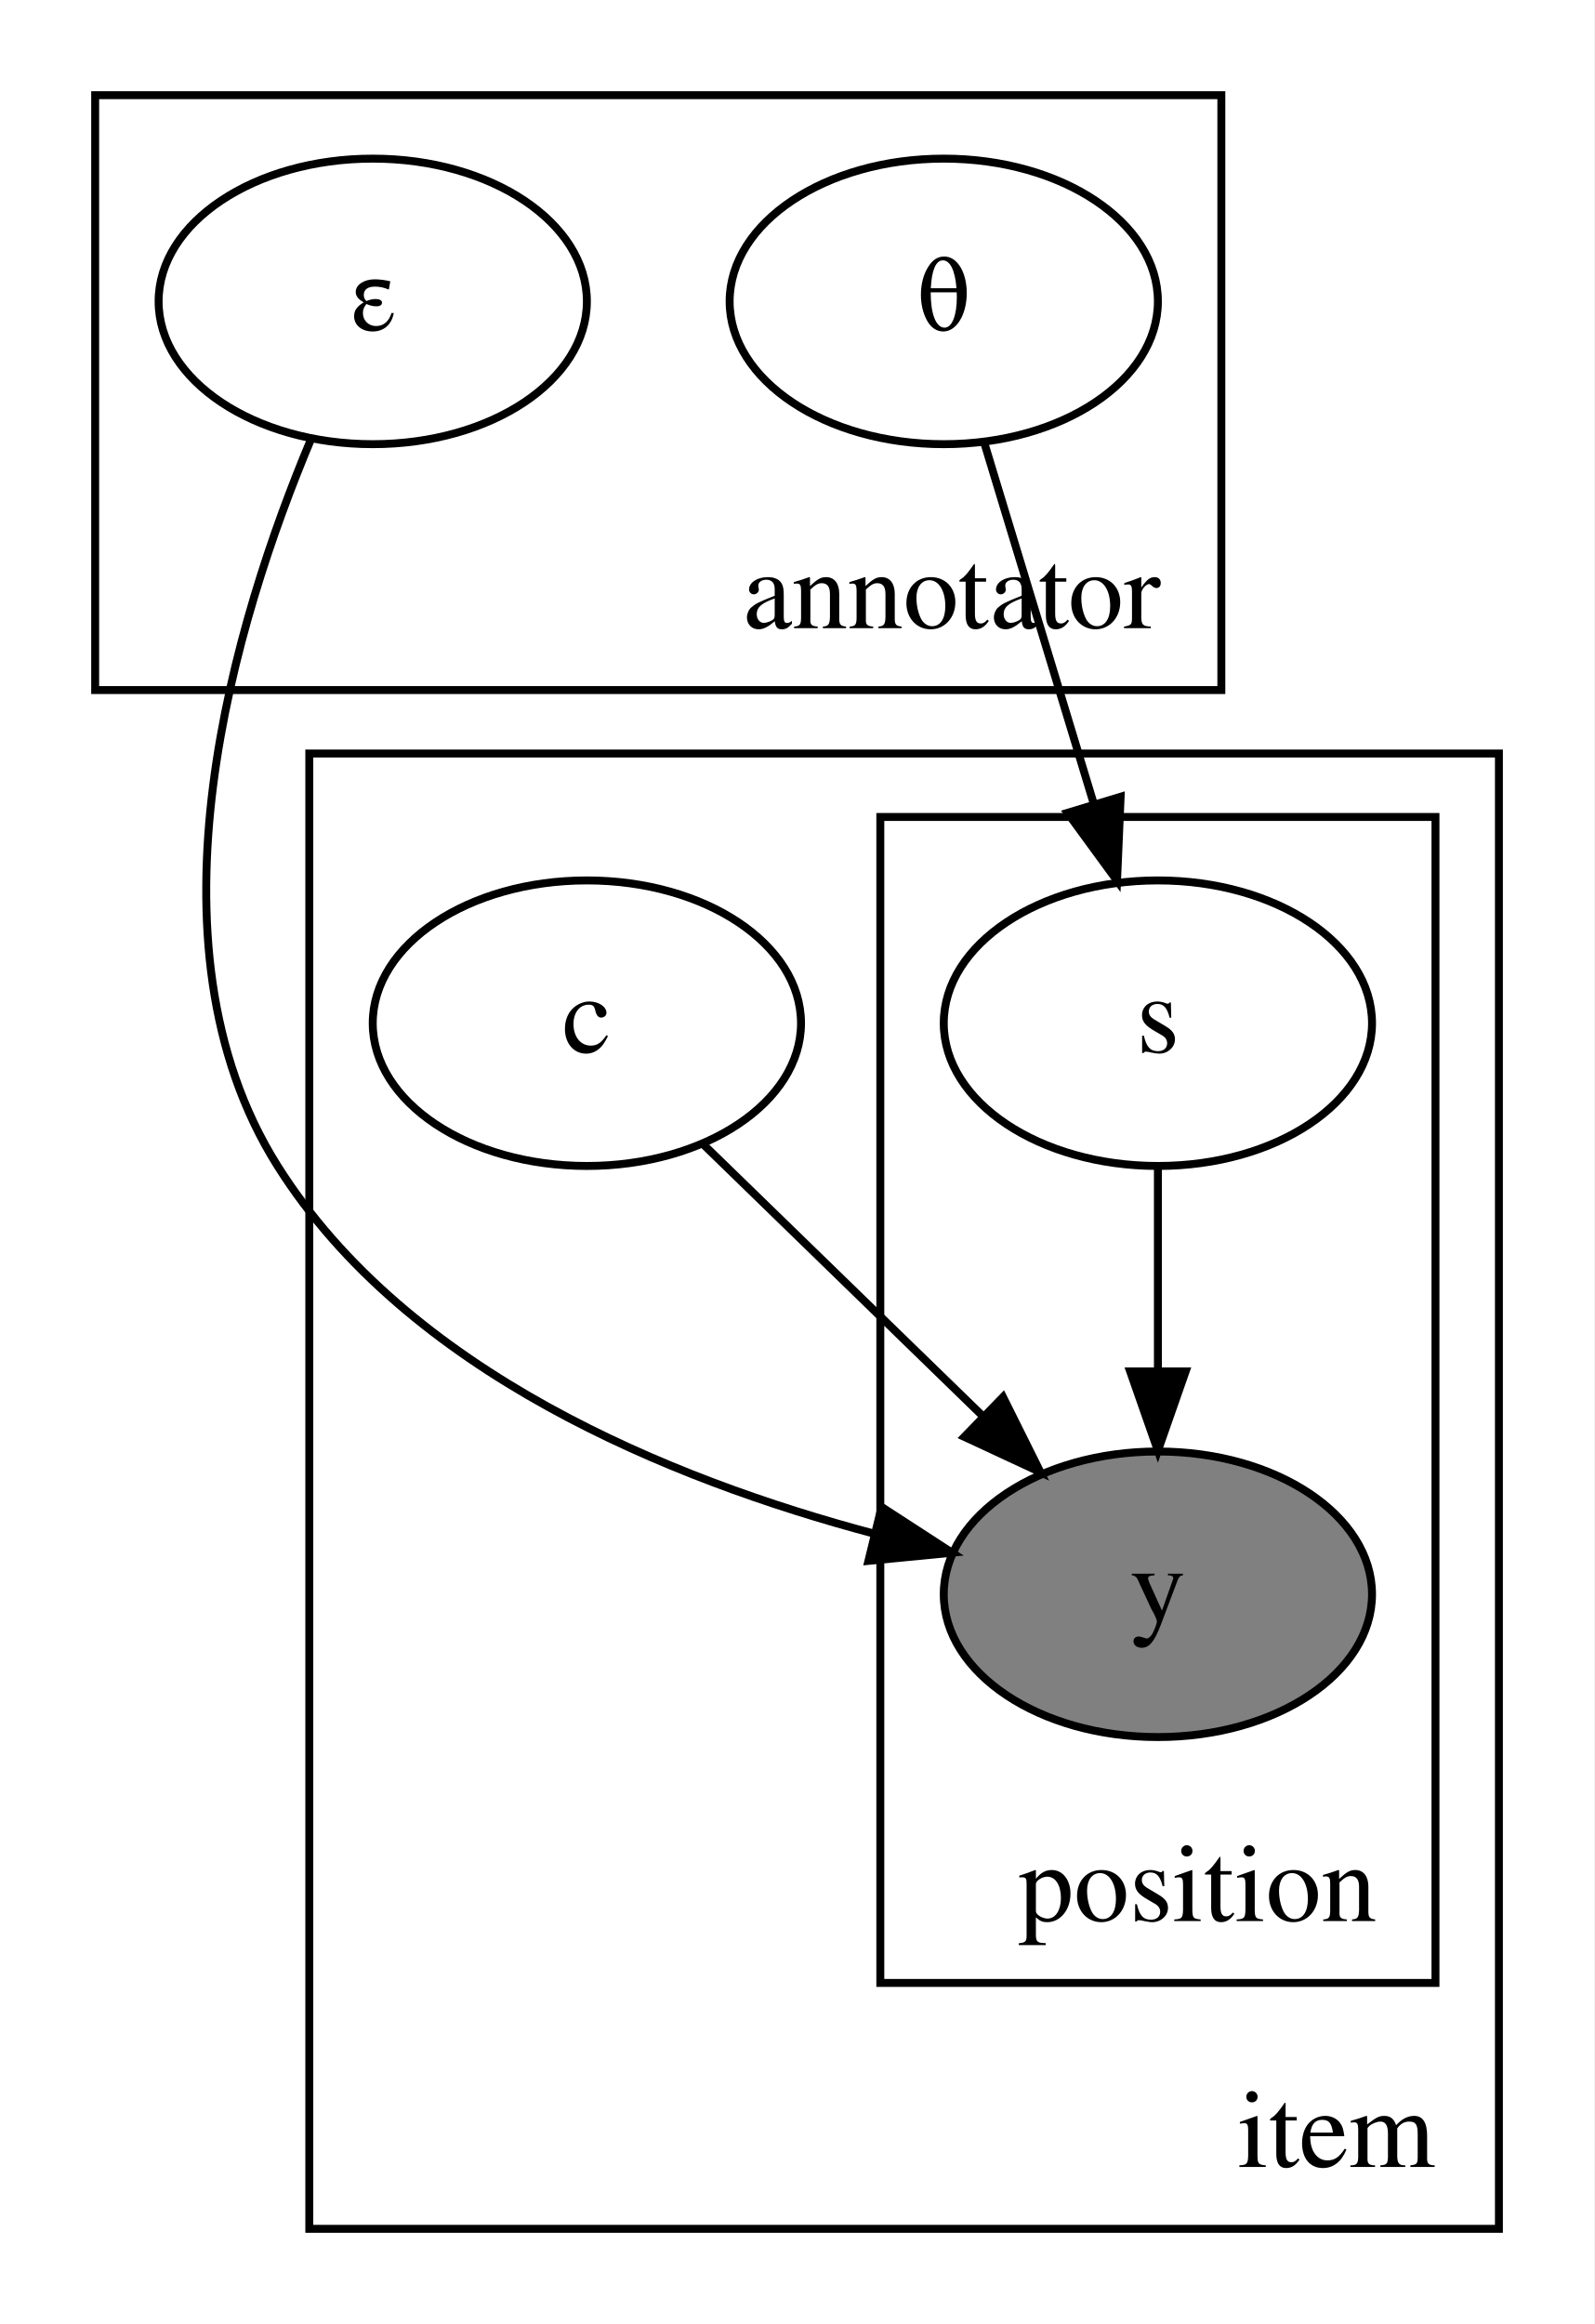
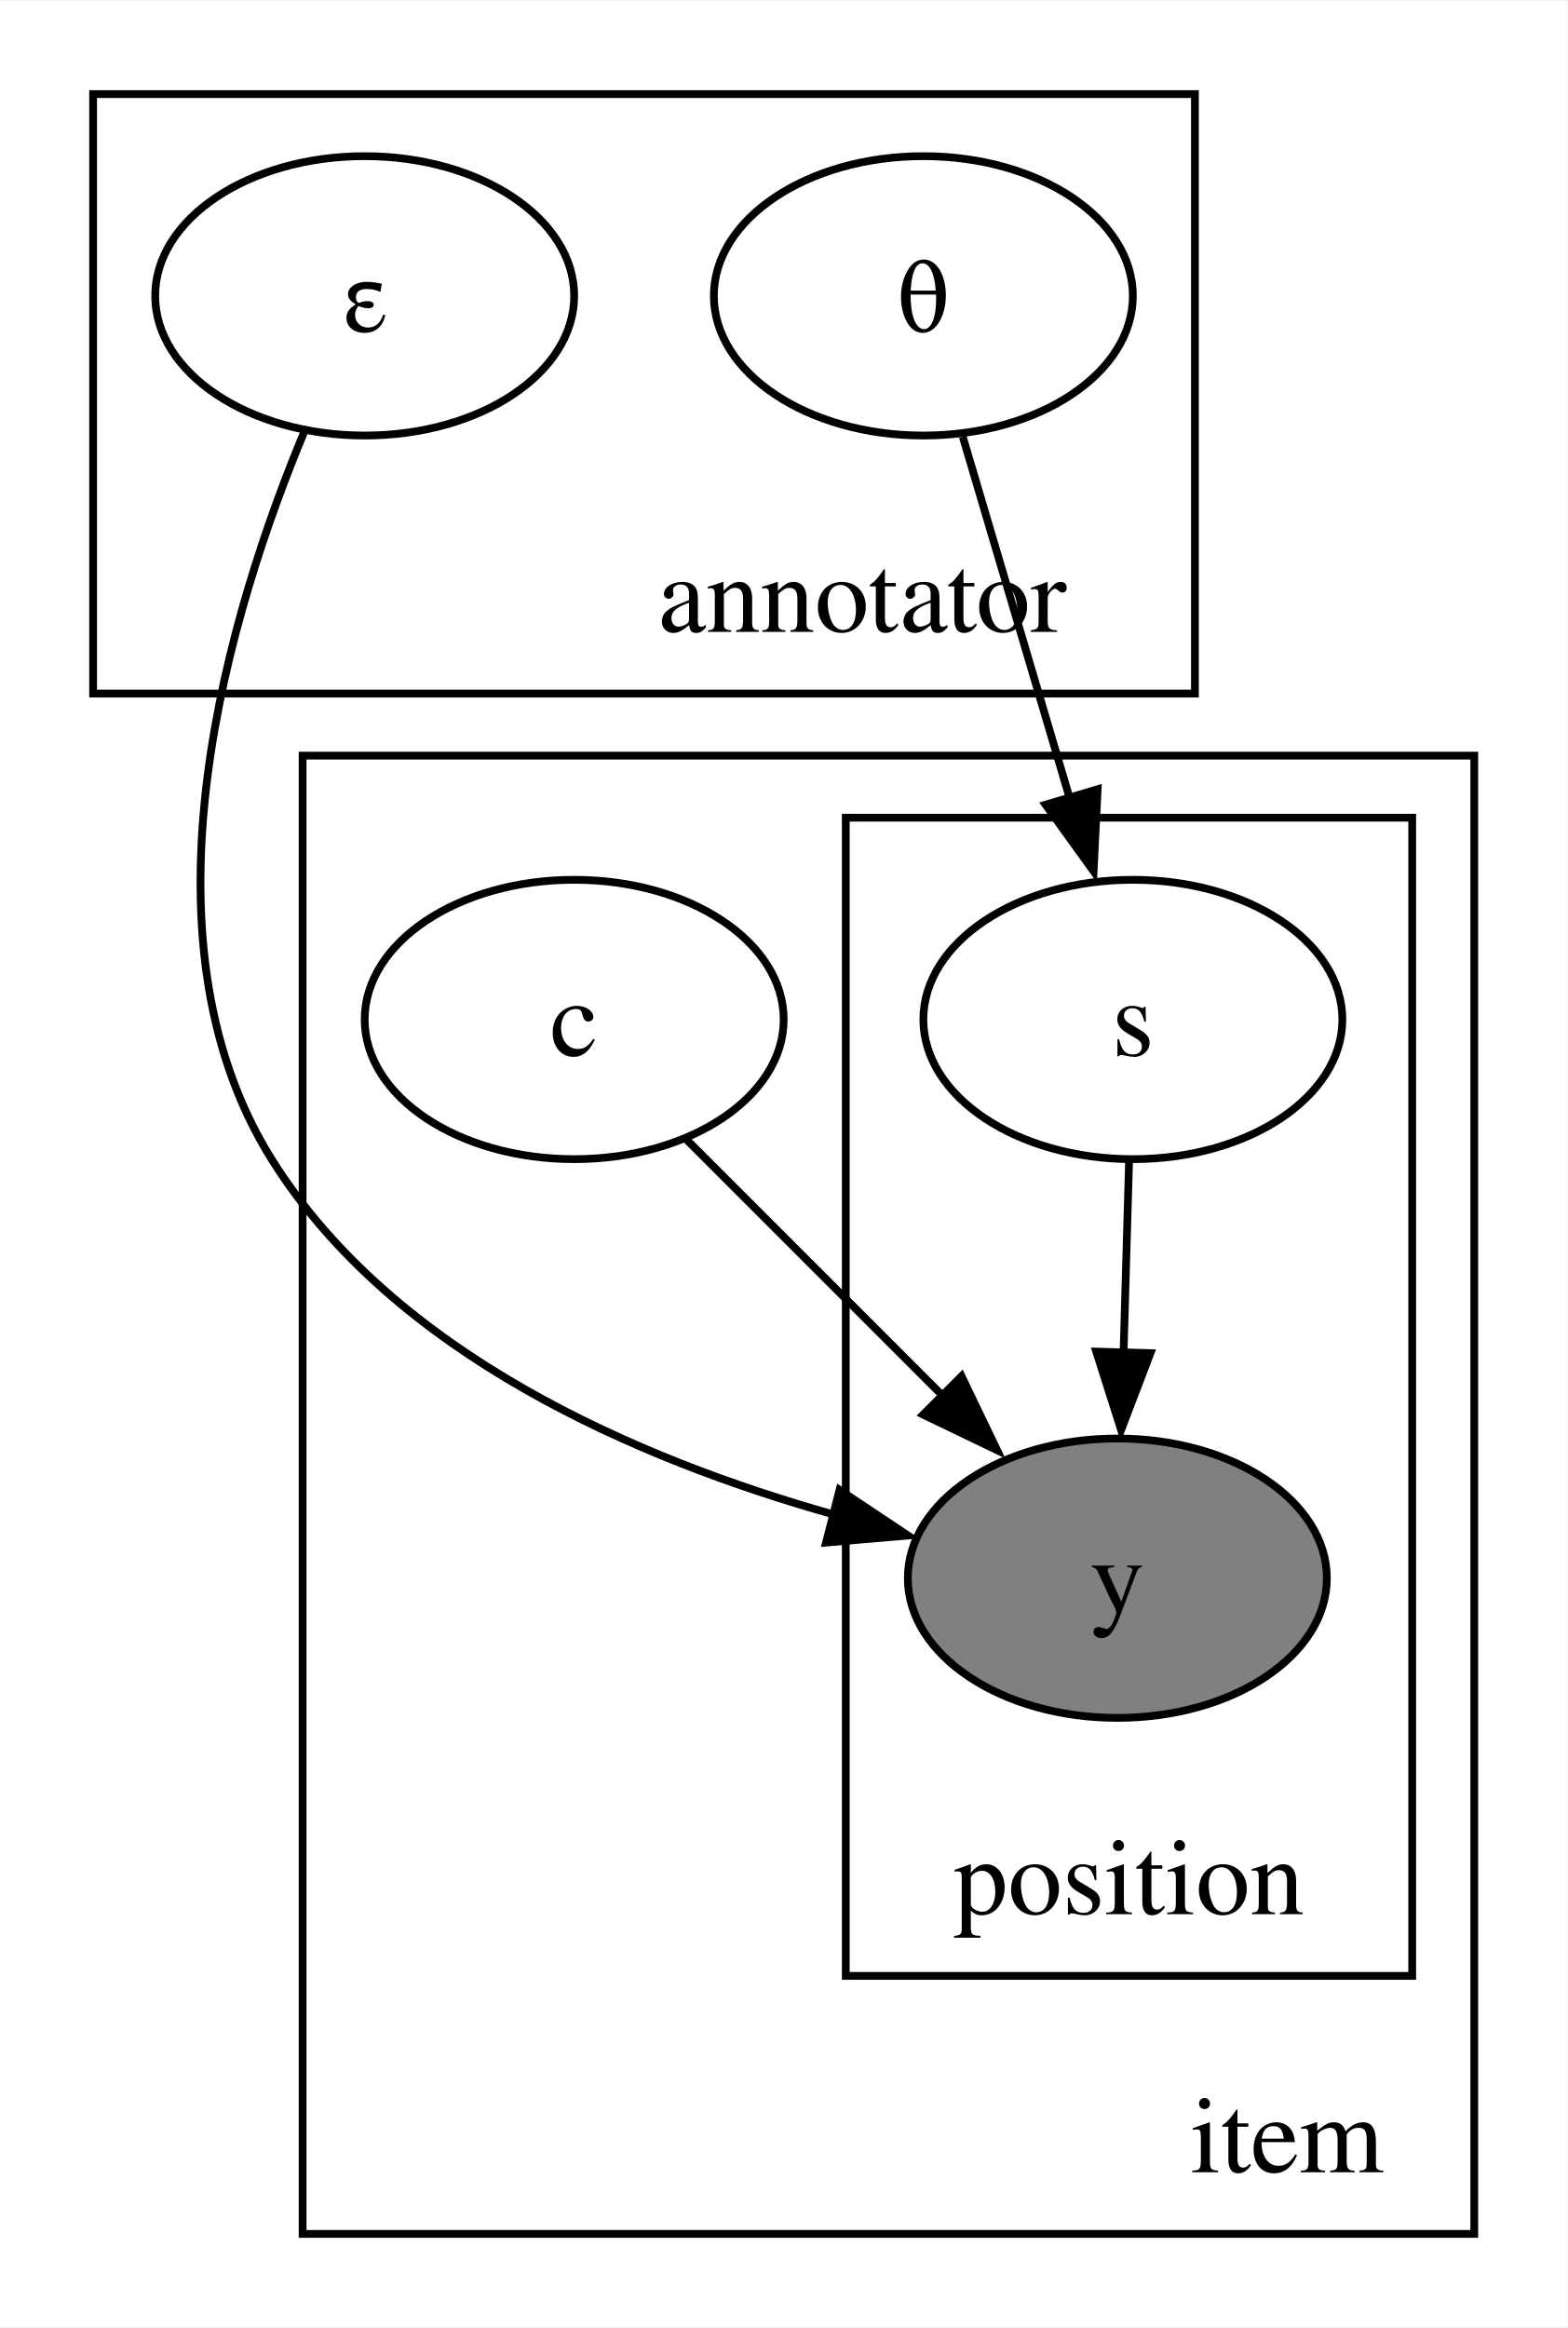
- <svg xmlns="http://www.w3.org/2000/svg" width="201pt" height="293pt" viewBox="0.00 0.00 201.00 293.00">
-   <g id="graph0" class="graph" transform="scale(1 1) rotate(0) translate(4 289)">
-     <polygon fill="white" stroke="transparent" points="-4,4 -4,-289 197,-289 197,4 -4,4" />
+ <svg xmlns="http://www.w3.org/2000/svg" width="202pt" height="300pt" viewBox="0.00 0.00 202.00 299.75">
+   <g id="graph0" class="graph" transform="scale(1 1) rotate(0) translate(4 295.75)">
+     <polygon fill="white" stroke="none" points="-4,4 -4,-295.75 198,-295.75 198,4 -4,4" />
    <g id="clust1" class="cluster">
-       <polygon fill="none" stroke="black" points="8,-202 8,-277 150,-277 150,-202 8,-202" />
-       <text text-anchor="middle" x="116" y="-209.8" font-family="Times,serif" font-size="14.00">annotator</text>
+       <polygon fill="none" stroke="black" points="8,-206.5 8,-283.75 150,-283.75 150,-206.5 8,-206.5" />
+       <text text-anchor="middle" x="107.12" y="-214.45" font-family="Times,serif" font-size="14.00">annotator</text>
    </g>
    <g id="clust2" class="cluster">
-       <polygon fill="none" stroke="black" points="35,-8 35,-194 185,-194 185,-8 35,-8" />
-       <text text-anchor="middle" x="164.5" y="-15.8" font-family="Times,serif" font-size="14.00">item</text>
+       <polygon fill="none" stroke="black" points="35,-8 35,-198.5 186,-198.5 186,-8 35,-8" />
+       <text text-anchor="middle" x="161.88" y="-15.95" font-family="Times,serif" font-size="14.00">item</text>
    </g>
    <g id="clust3" class="cluster">
-       <polygon fill="none" stroke="black" points="107,-39 107,-186 177,-186 177,-39 107,-39" />
-       <text text-anchor="middle" x="147" y="-46.8" font-family="Times,serif" font-size="14.00">position</text>
+       <polygon fill="none" stroke="black" points="105,-41.25 105,-190.5 178,-190.5 178,-41.25 105,-41.25" />
+       <text text-anchor="middle" x="141.5" y="-49.2" font-family="Times,serif" font-size="14.00">position</text>
    </g>
    <g id="node1" class="node">
-       <ellipse fill="white" stroke="black" cx="43" cy="-251" rx="27" ry="18" />
-       <text text-anchor="middle" x="43" y="-247.3" font-family="Times,serif" font-size="14.00">ε</text>
+       <ellipse fill="white" stroke="black" cx="43" cy="-257.75" rx="27" ry="18" />
+       <text text-anchor="middle" x="43" y="-253.07" font-family="Times,serif" font-size="14.00">ε</text>
    </g>
    <g id="node5" class="node">
-       <ellipse fill="gray" stroke="black" cx="142" cy="-88" rx="27" ry="18" />
-       <text text-anchor="middle" x="142" y="-84.3" font-family="Times,serif" font-size="14.00">y</text>
+       <ellipse fill="gray" stroke="black" cx="140" cy="-92.5" rx="27" ry="18" />
+       <text text-anchor="middle" x="140" y="-87.83" font-family="Times,serif" font-size="14.00">y</text>
+     </g>
+     <g id="edge2" class="edge">
+       <path fill="none" stroke="black" d="M35.27,-240.37C25.72,-217.51 12.82,-175.55 31,-146.5 46.75,-121.33 78.26,-107.8 103.36,-100.73" />
+       <polygon fill="black" stroke="black" points="104.2,-103.88 113.02,-98 102.46,-97.09 104.2,-103.88" />
+     </g>
+     <g id="node2" class="node">
+       <ellipse fill="white" stroke="black" cx="115" cy="-257.75" rx="27" ry="18" />
+       <text text-anchor="middle" x="115" y="-253.07" font-family="Times,serif" font-size="14.00">θ</text>
+     </g>
+     <g id="node4" class="node">
+       <ellipse fill="white" stroke="black" cx="142" cy="-164.5" rx="27" ry="18" />
+       <text text-anchor="middle" x="142" y="-159.82" font-family="Times,serif" font-size="14.00">s</text>
+     </g>
+     <g id="edge1" class="edge">
+       <path fill="none" stroke="black" d="M120.08,-239.59C123.96,-226.46 129.4,-208.1 133.88,-192.94" />
+       <polygon fill="black" stroke="black" points="137.46,-194.17 136.94,-183.59 130.75,-192.18 137.46,-194.17" />
+     </g>
+     <g id="node3" class="node">
+       <ellipse fill="white" stroke="black" cx="70" cy="-164.5" rx="27" ry="18" />
+       <text text-anchor="middle" x="70" y="-159.82" font-family="Times,serif" font-size="14.00">c</text>
    </g>
    <g id="edge3" class="edge">
-       <path fill="none" stroke="black" d="M35.19,-233.56C25.74,-211.06 13.19,-170.24 31,-142 47.39,-116.01 80.43,-102.49 106.22,-95.64" />
-       <polygon fill="black" stroke="black" points="107.16,-99.01 116.05,-93.24 105.5,-92.21 107.16,-99.01" />
-     </g>
-     <g id="node2" class="node">
-       <ellipse fill="white" stroke="black" cx="115" cy="-251" rx="27" ry="18" />
-       <text text-anchor="middle" x="115" y="-247.3" font-family="Times,serif" font-size="14.00">θ</text>
-     </g>
-     <g id="node4" class="node">
-       <ellipse fill="white" stroke="black" cx="142" cy="-160" rx="27" ry="18" />
-       <text text-anchor="middle" x="142" y="-156.3" font-family="Times,serif" font-size="14.00">s</text>
-     </g>
-     <g id="edge1" class="edge">
-       <path fill="none" stroke="black" d="M120.08,-233.26C123.98,-220.41 129.43,-202.43 133.93,-187.61" />
-       <polygon fill="black" stroke="black" points="137.3,-188.55 136.85,-177.97 130.6,-186.52 137.3,-188.55" />
-     </g>
-     <g id="node3" class="node">
-       <ellipse fill="white" stroke="black" cx="70" cy="-160" rx="27" ry="18" />
-       <text text-anchor="middle" x="70" y="-156.3" font-family="Times,serif" font-size="14.00">c</text>
-     </g>
-     <g id="edge2" class="edge">
-       <path fill="none" stroke="black" d="M84.57,-144.83C94.75,-134.94 108.52,-121.55 120.03,-110.36" />
-       <polygon fill="black" stroke="black" points="122.47,-112.87 127.2,-103.38 117.59,-107.85 122.47,-112.87" />
+       <path fill="none" stroke="black" d="M84.5,-149C94.17,-139.33 107.06,-126.44 117.98,-115.52" />
+       <polygon fill="black" stroke="black" points="119.92,-118.53 124.51,-108.99 114.97,-113.58 119.92,-118.53" />
    </g>
    <g id="edge4" class="edge">
-       <path fill="none" stroke="black" d="M142,-141.7C142,-133.98 142,-124.71 142,-116.11" />
-       <polygon fill="black" stroke="black" points="145.5,-116.1 142,-106.1 138.5,-116.1 145.5,-116.1" />
+       <path fill="none" stroke="black" d="M141.51,-146.2C141.29,-138.74 141.04,-129.82 140.8,-121.47" />
+       <polygon fill="black" stroke="black" points="144.27,-121.5 140.49,-111.6 137.28,-121.7 144.27,-121.5" />
    </g>
  </g>
</svg>
